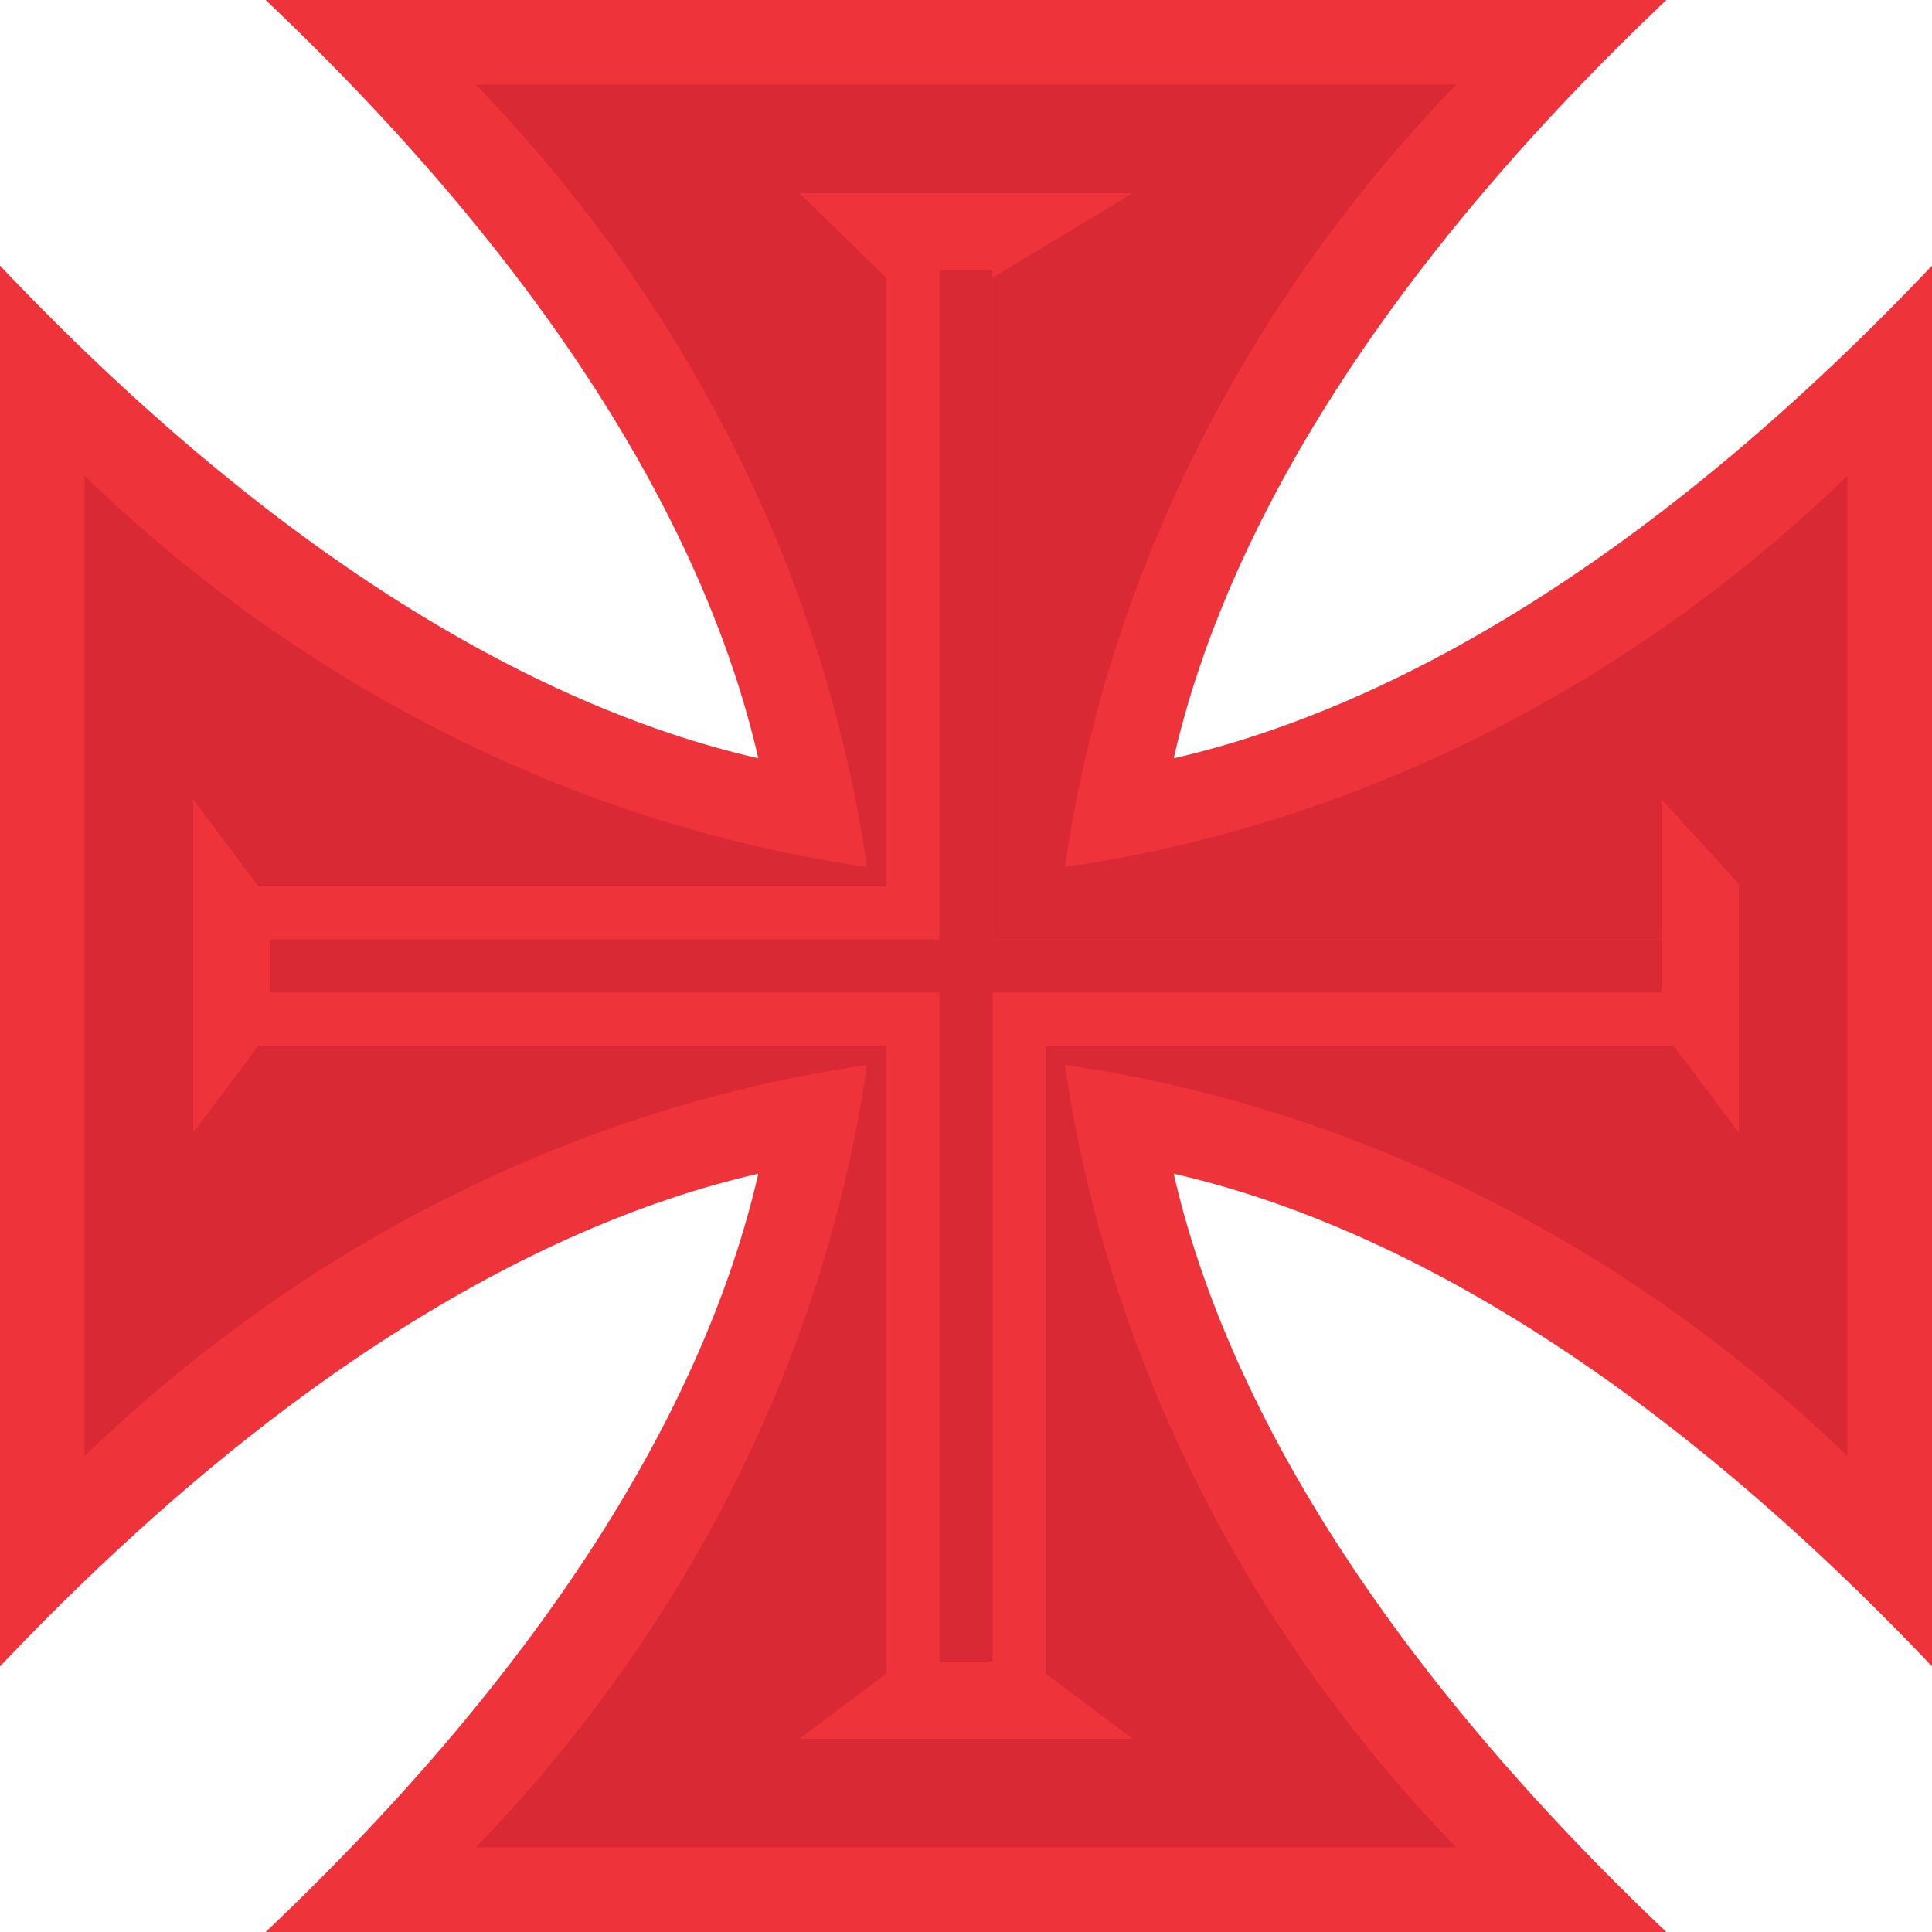
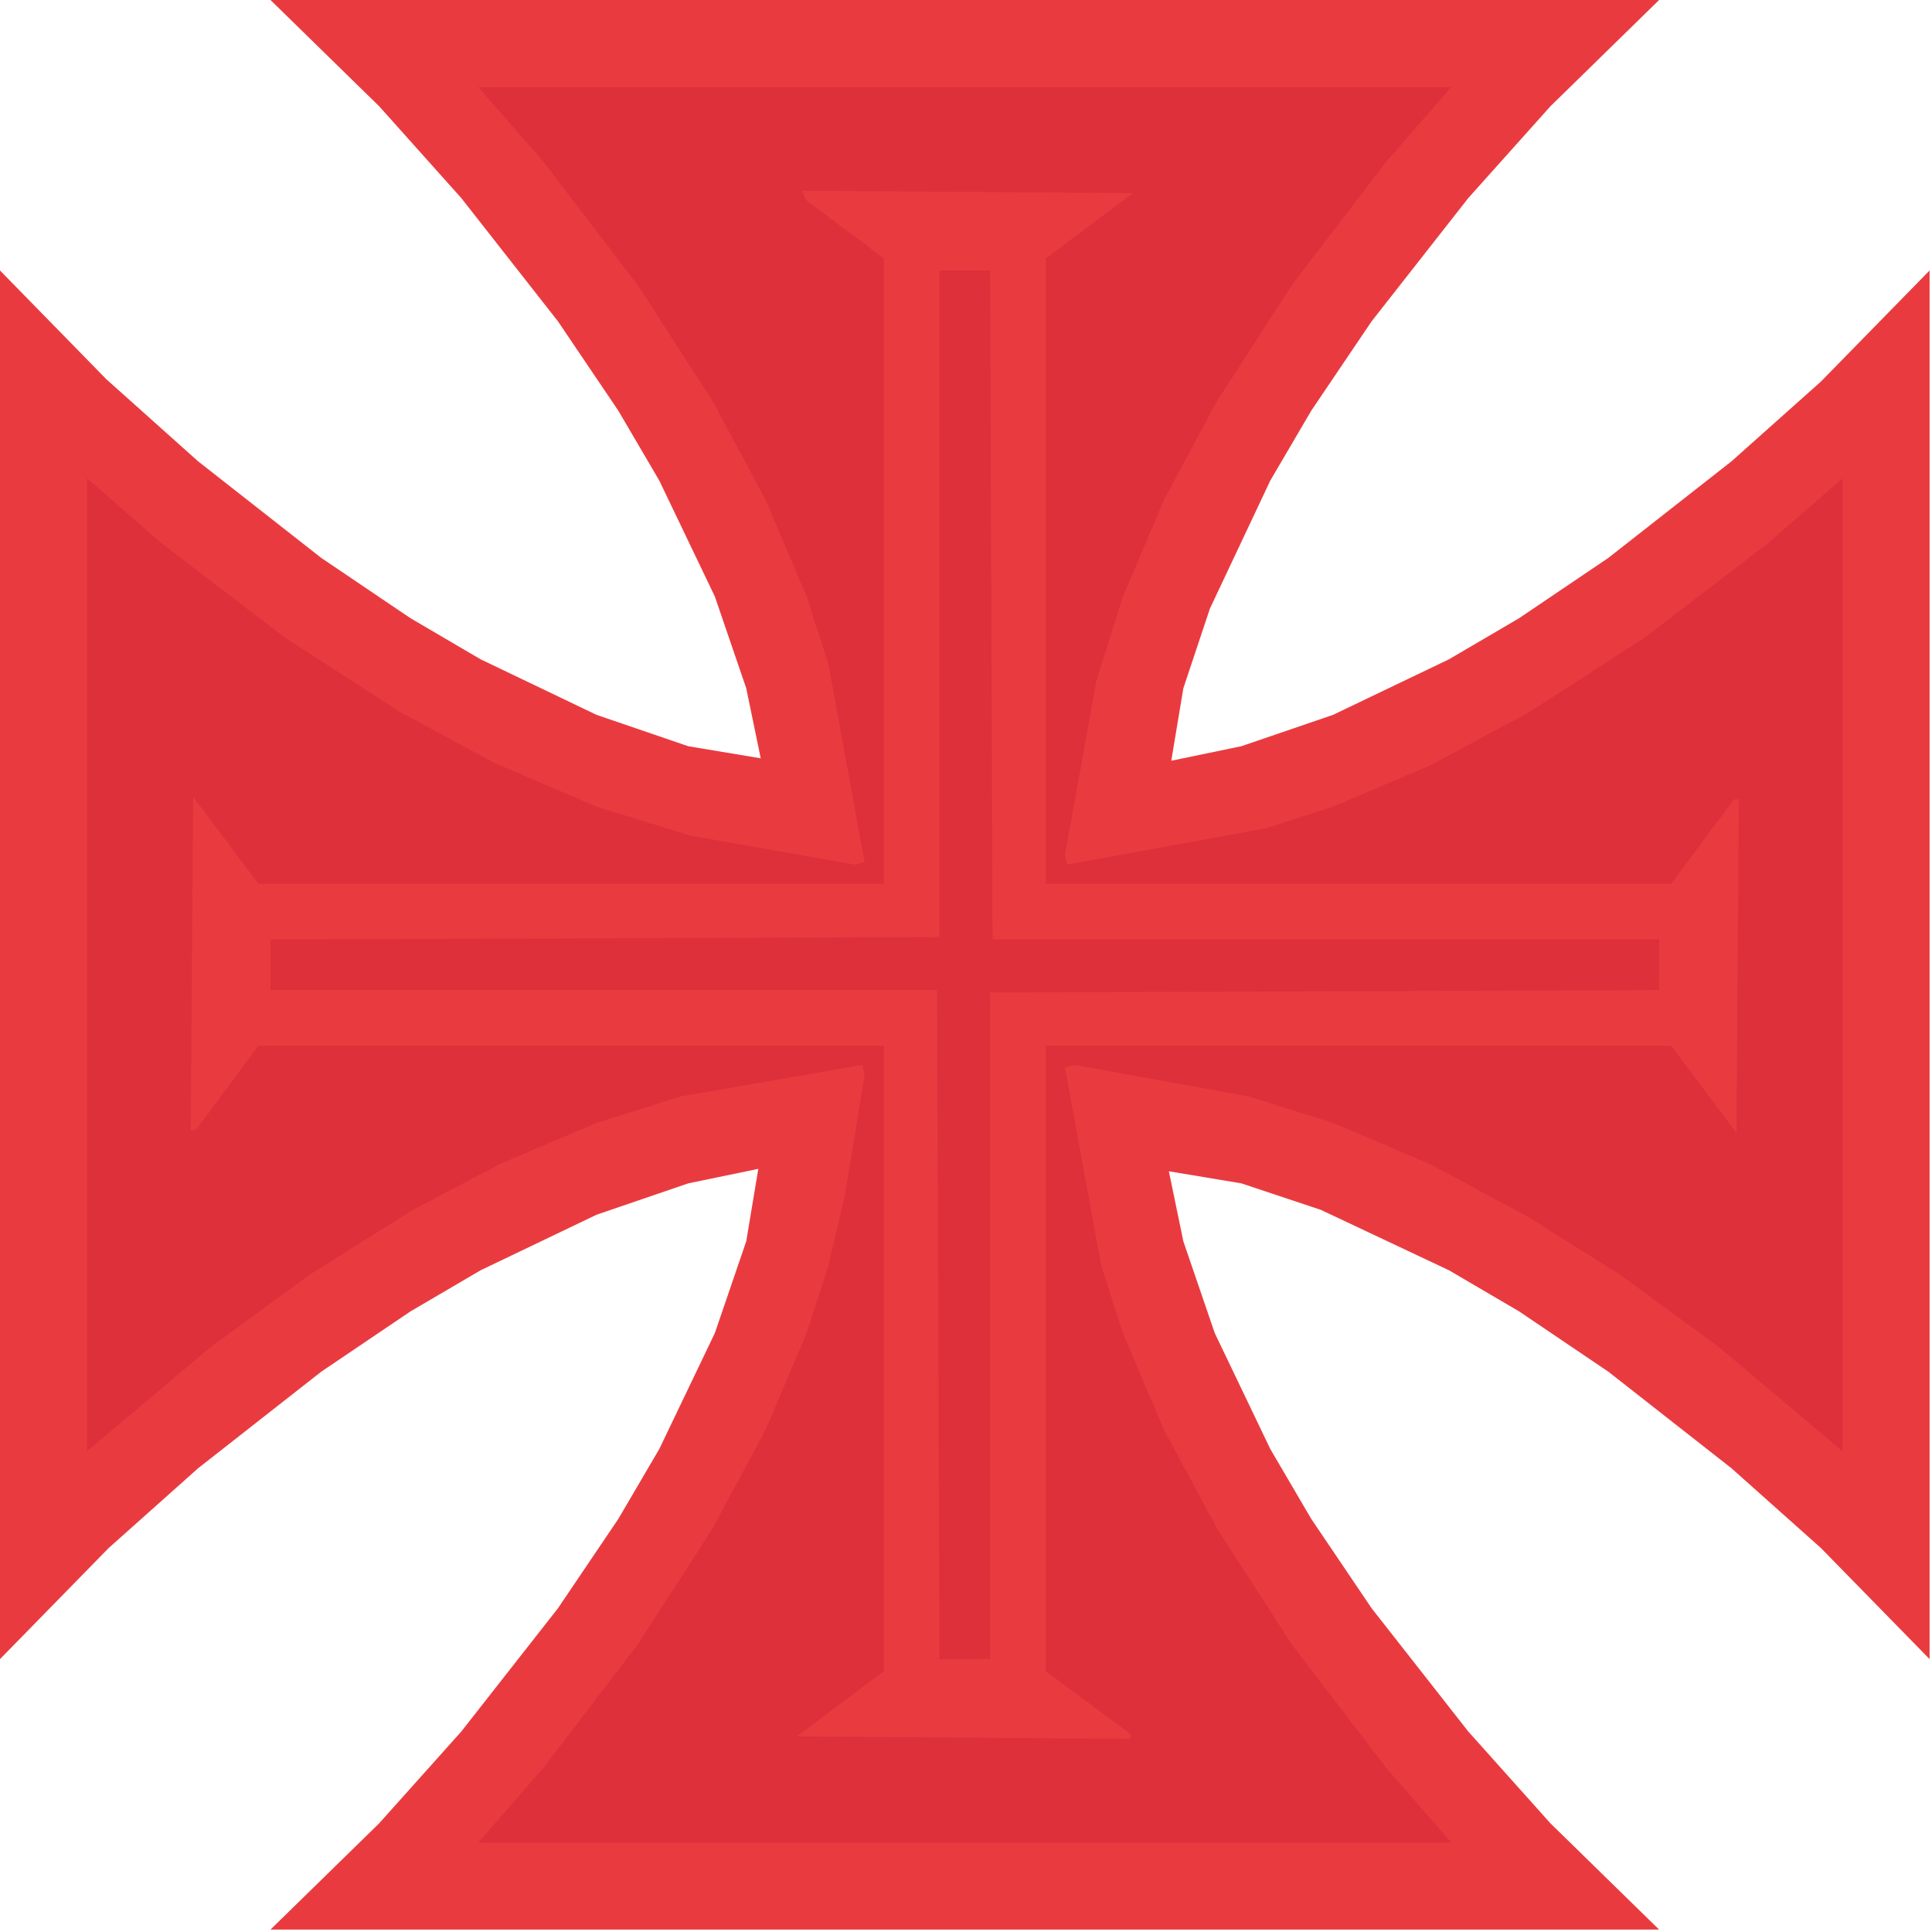
- <svg xmlns="http://www.w3.org/2000/svg" viewBox="0 0 800 800" role="img" aria-label="Cruz de Malta vermelha do Vasco">
-   <path fill="#ef333b" d="M110 0H690C574 110 508 218 486 314C582 292 690 226 800 110V690C690 574 582 508 486 486C508 582 574 690 690 800H110C226 690 292 582 314 486C218 508 110 574 0 690V110C110 226 218 292 314 314C292 218 226 110 110 0Z" />
-   <path fill="#d92934" d="M197 35H603C514 127 458 241 441 359C559 342 673 286 765 197V603C673 514 559 458 441 441C458 559 514 673 603 765H197C286 673 342 559 359 441C241 458 127 514 35 603V197C127 286 241 342 359 359C342 241 286 127 197 35Z" />
-   <path fill="#ef333b" d="M331 80H469L411 115V389H688V331L720 366V469L693 433H433V693L469 720H331L367 693V433H107L80 469V331L107 367H367V115Z" />
-   <path fill="#d92934" d="M389 112H411V389H688V411H411V688H389V411H112V389H389Z" />
+ <svg xmlns="http://www.w3.org/2000/svg" viewBox="0 0 800 800" role="img" aria-label="Cruz de Malta do Vasco">
+   <path fill="#e93b3f" d="M112,0 157,44 191,82 231,133 256,170 273,199 296,247 309,285 315,314 285,309 247,296 199,273 170,256 133,231 82,191 44,157 0,112 0,687 45,641 82,608 133,568 170,543 199,526 247,503 285,490 314,484 309,514 296,552 273,600 256,629 231,666 191,717 157,755 112,799 687,799 642,755 608,717 568,666 543,629 526,600 503,552 490,514 484,485 514,490 547,501 600,526 629,543 666,568 717,608 754,641 799,687 799,112 754,158 717,191 666,231 629,256 600,273 552,296 514,309 485,315 490,285 501,252 526,199 543,170 568,133 608,82 642,44 687,0Z" />
+   <path fill="#de303b" d="M198,36 225,67 264,118 295,166 317,207 334,247 343,275 358,357 354,358 286,346 247,334 205,316 166,295 118,264 67,225 36,198 36,601 87,558 128,528 171,501 207,482 247,465 282,454 357,441 358,445 350,494 343,524 334,552 317,592 295,633 264,681 225,732 198,763 601,763 574,732 535,681 504,633 482,592 465,552 456,524 441,442 445,441 517,454 552,465 592,482 633,504 671,528 712,558 763,601 763,198 732,225 681,264 633,295 592,317 552,334 524,343 442,358 441,354 454,282 465,247 482,207 504,166 535,118 574,67 601,36Z" />
+   <path fill="#e93b3f" d="M332,79 469,80 433,107 433,366 692,366 718,331 720,331 719,469 692,433 433,433 433,692 468,718 468,720 330,719 366,692 366,433 107,433 81,468 79,468 80,330 107,366 366,366 366,107 334,83Z" />
+   <path fill="#de303b" d="M389,112 389,388 112,389 112,410 388,410 389,687 410,687 410,411 687,410 687,389 411,389 410,112Z" />
</svg>
